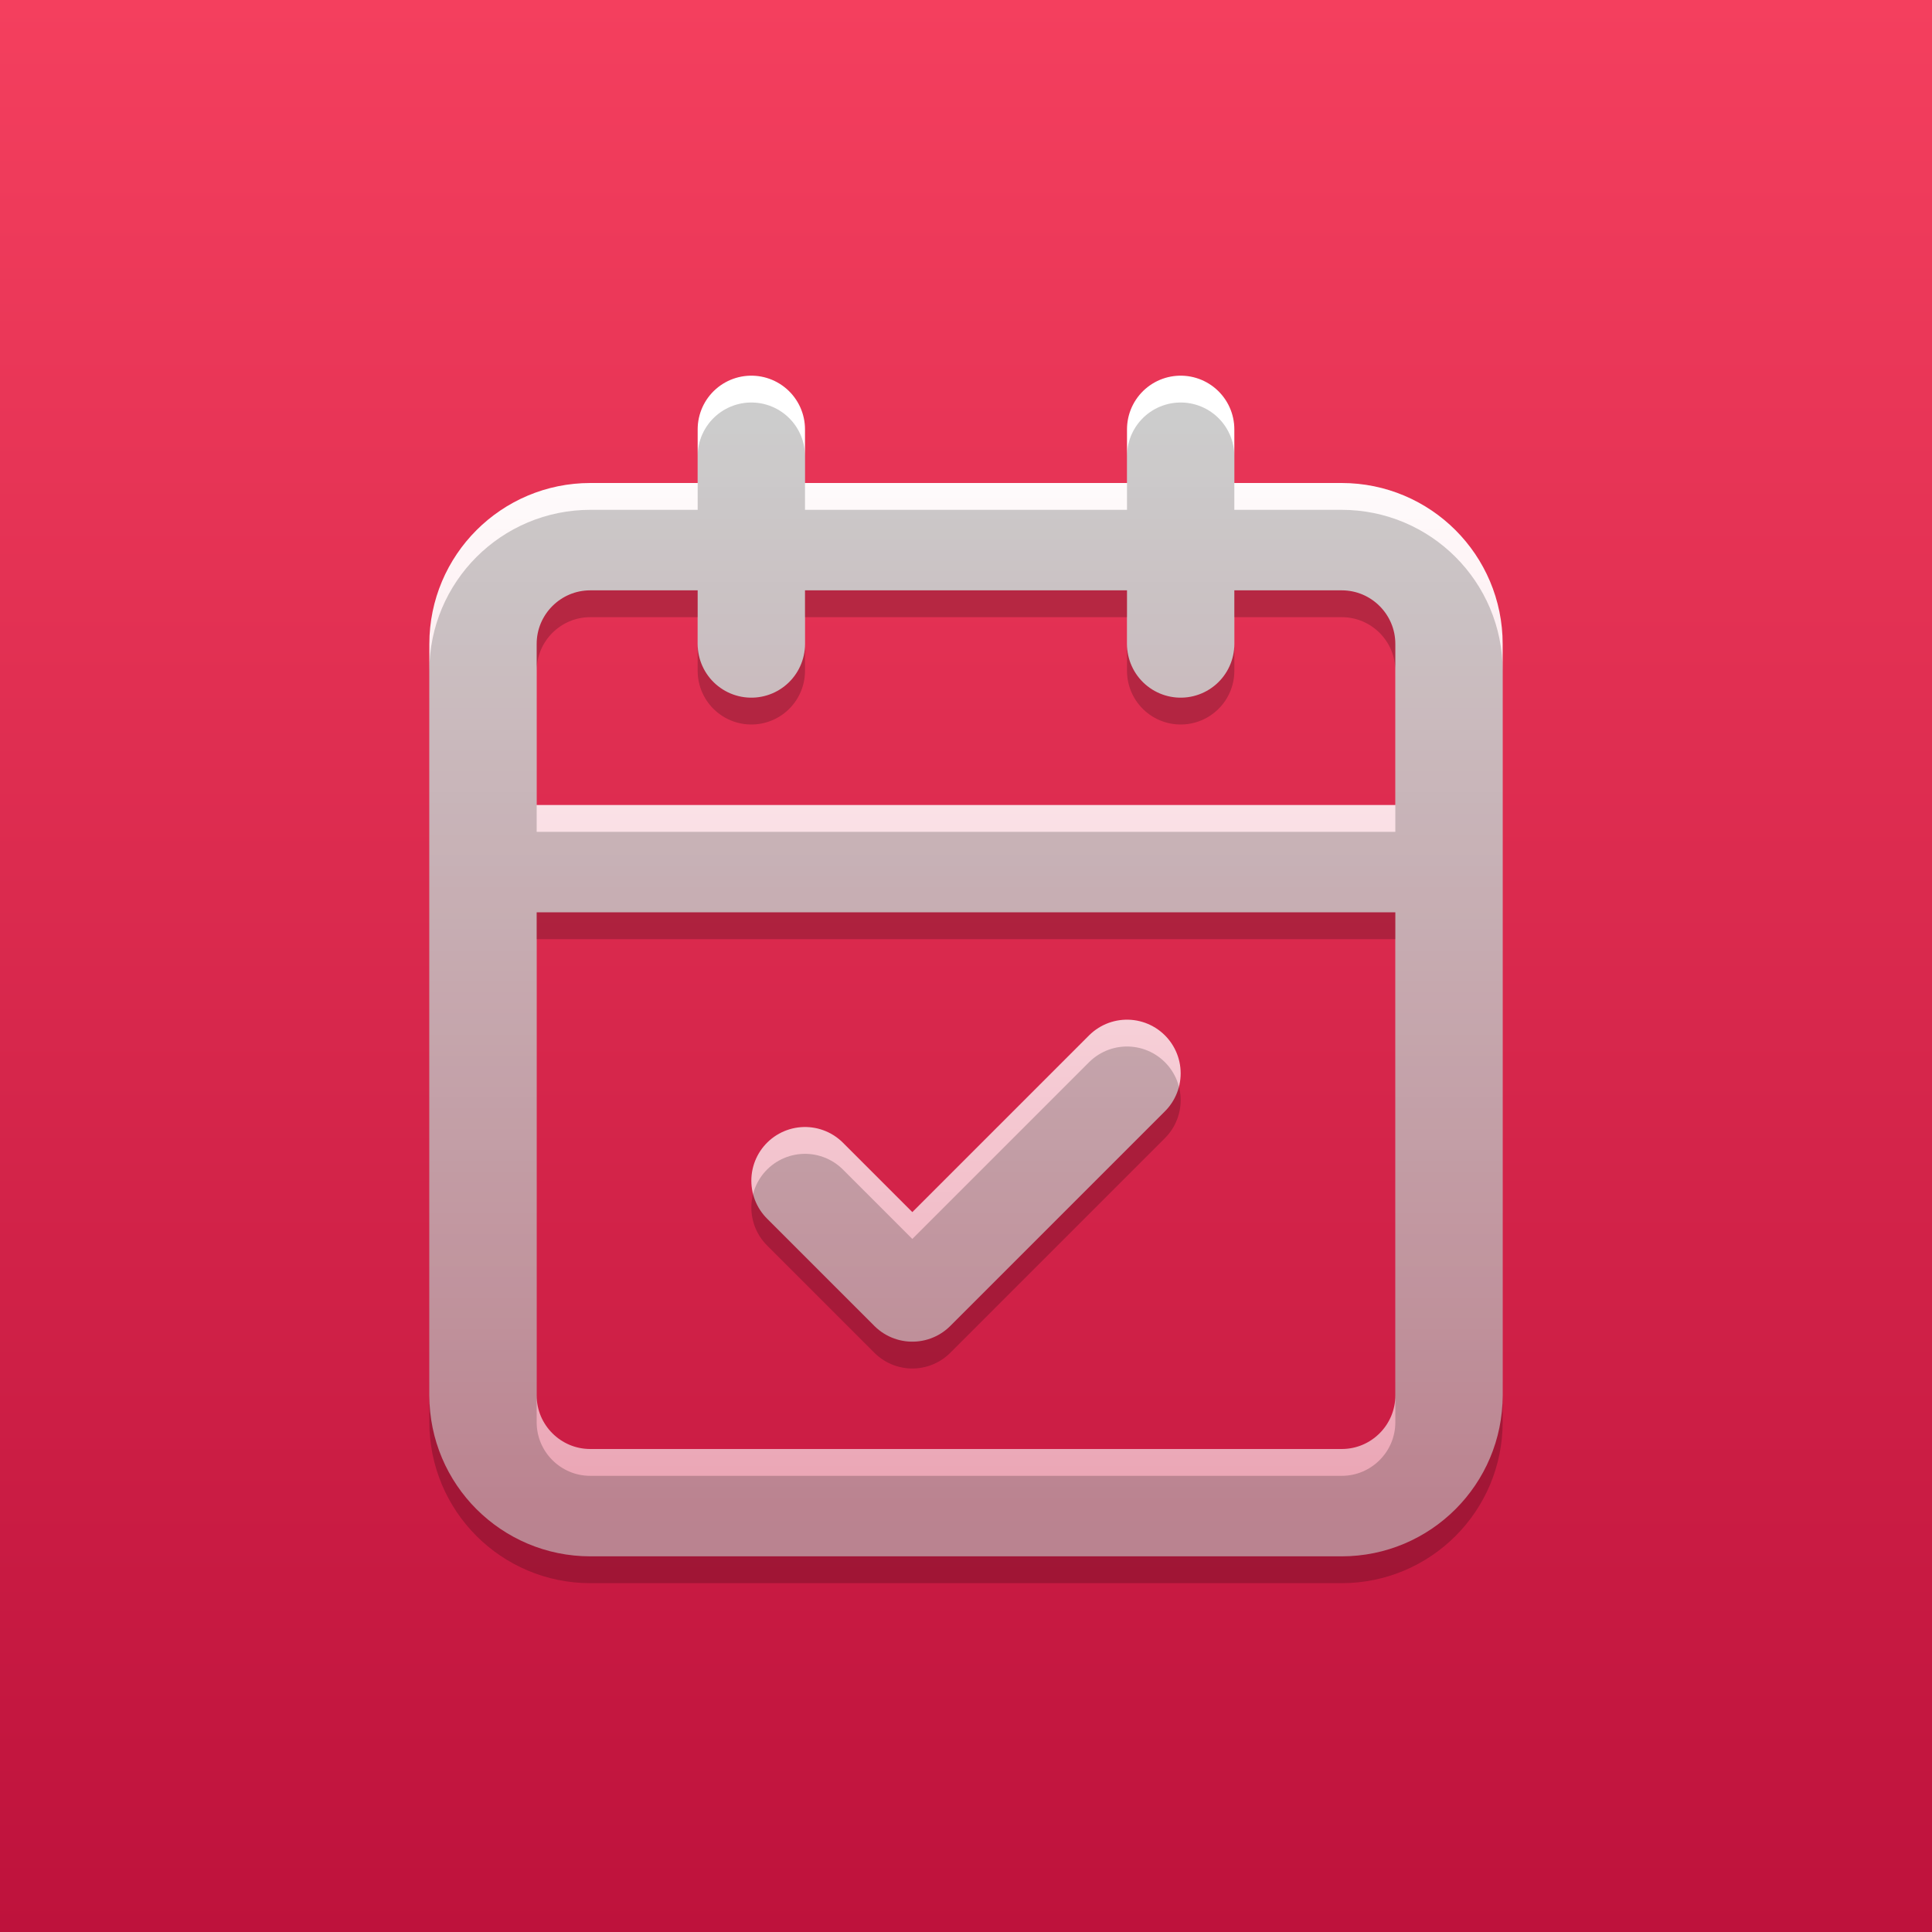
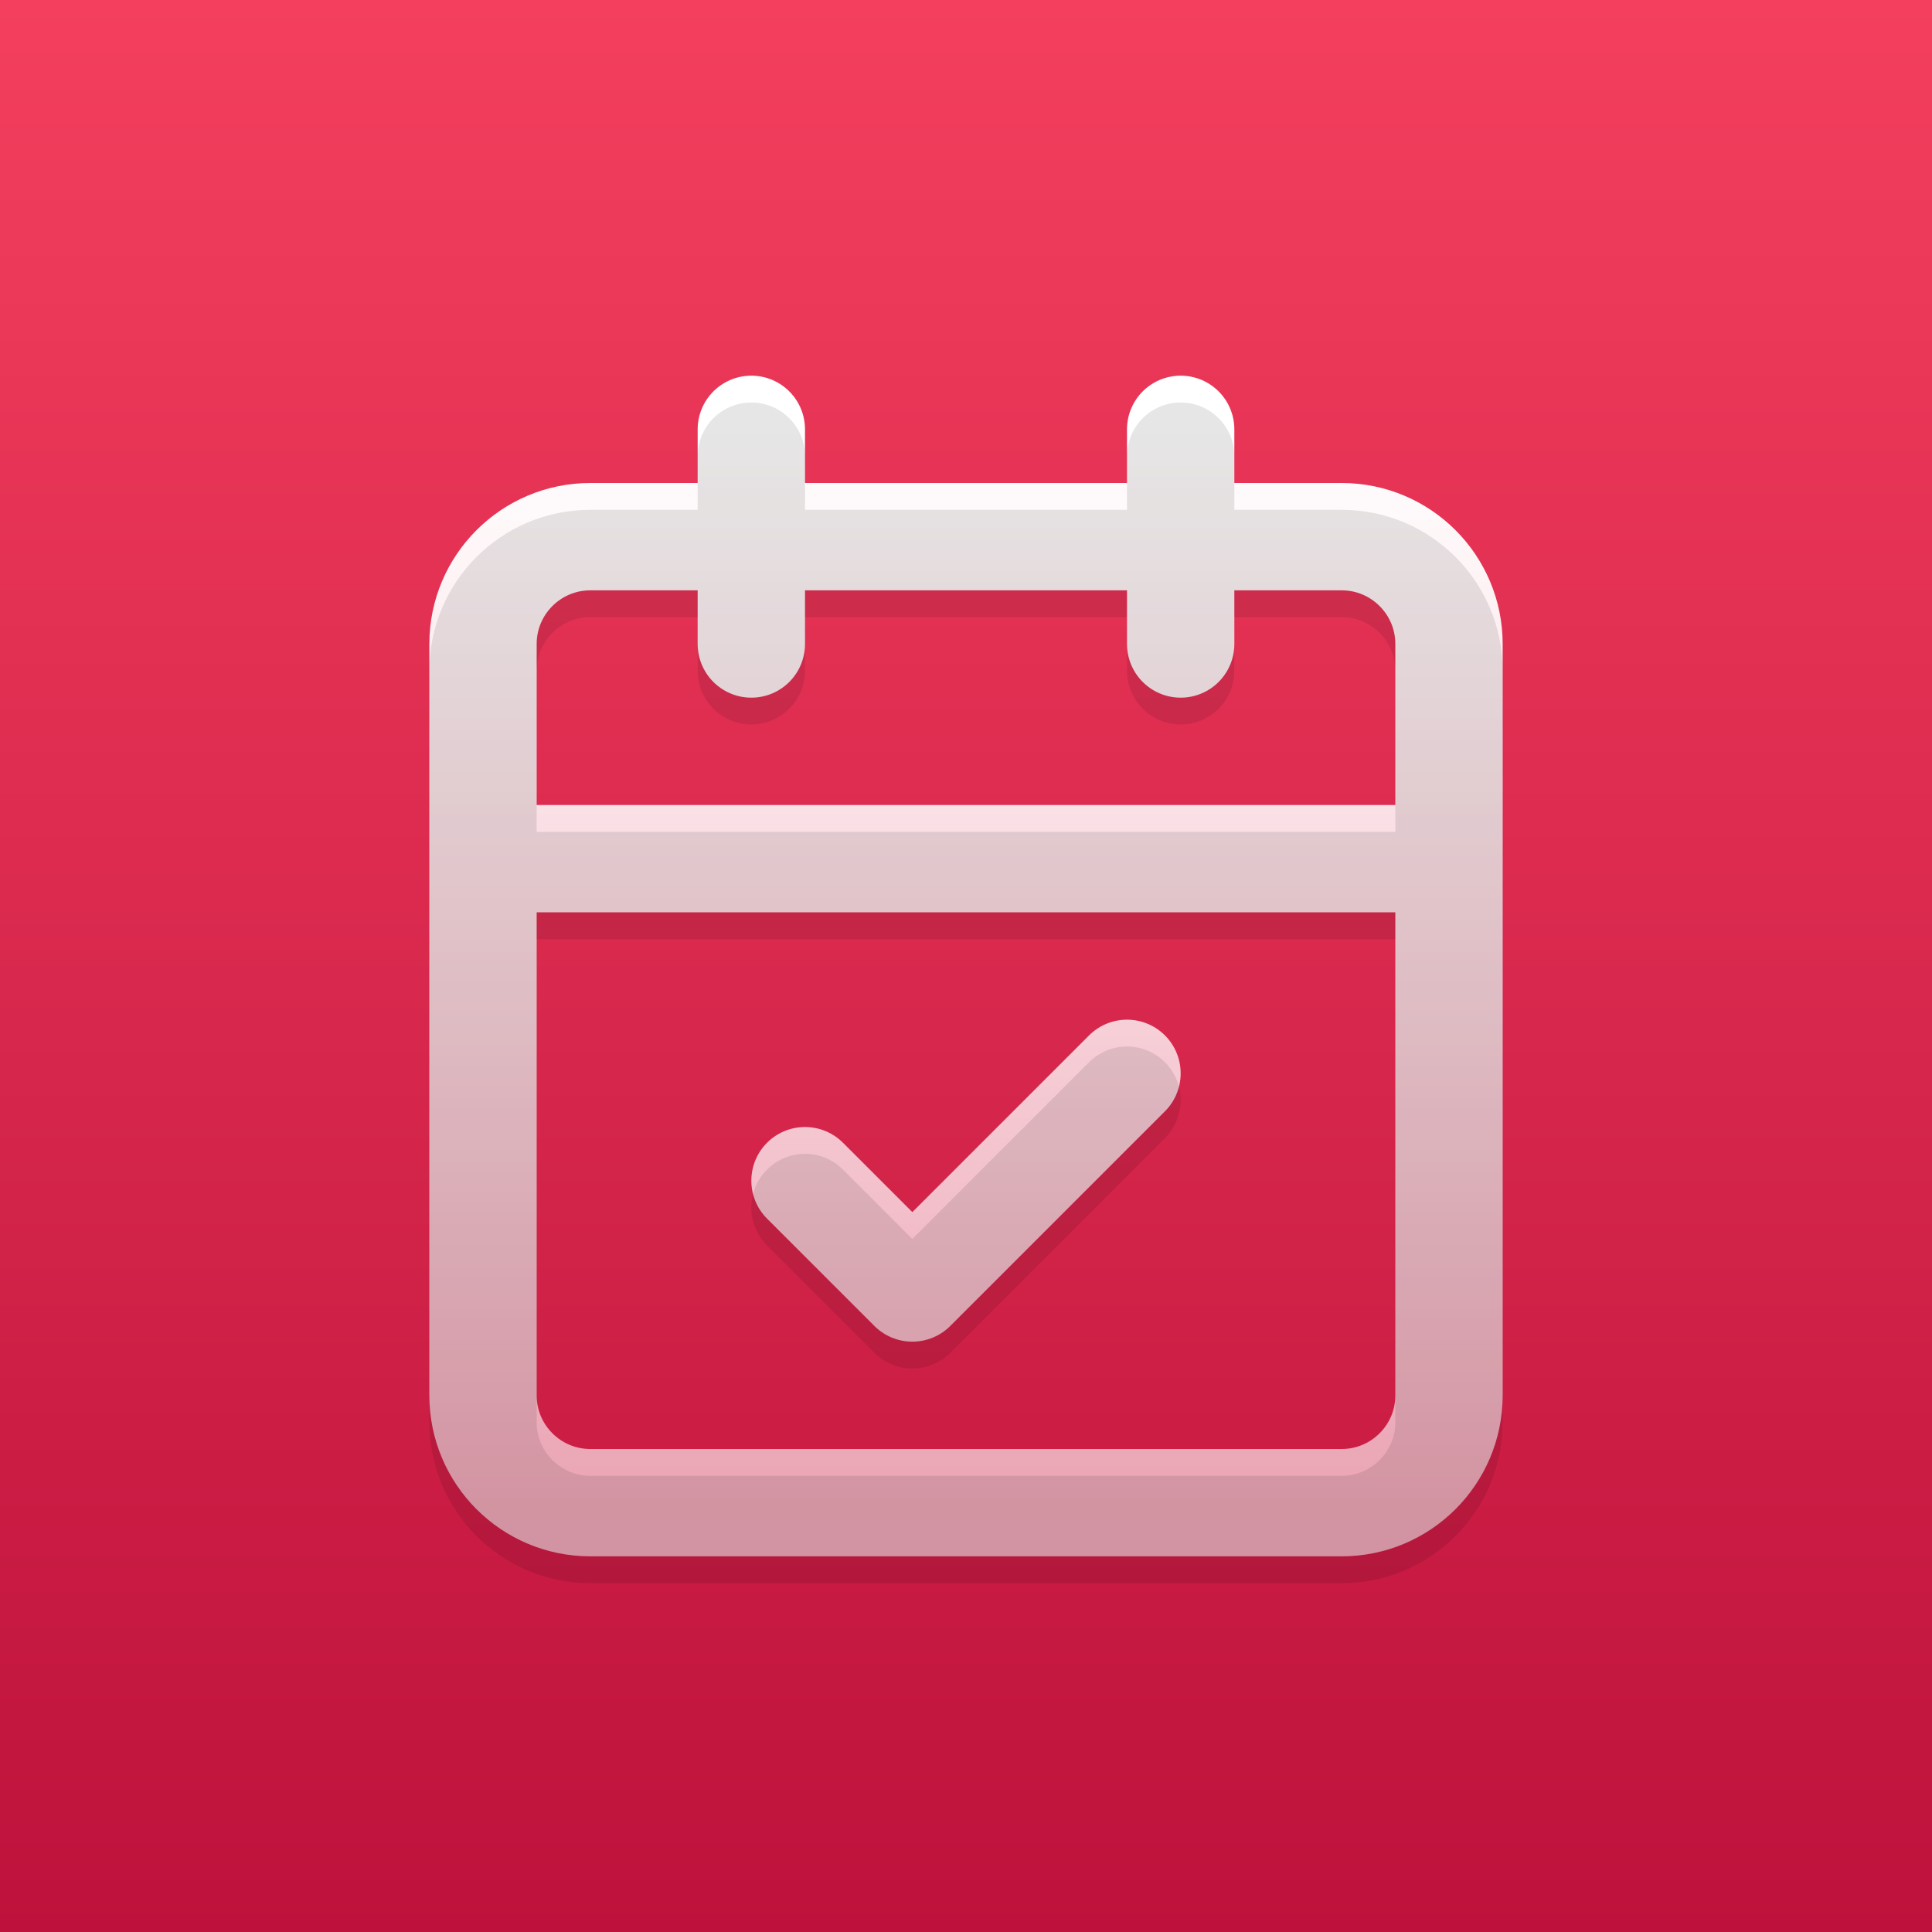
<svg xmlns="http://www.w3.org/2000/svg" width="72" height="72" viewBox="0 0 72 72" fill="none">
  <rect width="72" height="72" fill="url(#paint0_linear_125_12)" />
  <path d="M28 16V24M44 16V24M18 32H54M30 44L34 48L42 40M50 20H22C19.791 20 18 21.791 18 24V52C18 54.209 19.791 56 22 56H50C52.209 56 54 54.209 54 52V24C54 21.791 52.209 20 50 20Z" stroke="url(#paint1_linear_125_12)" stroke-width="4" stroke-linecap="round" stroke-linejoin="round" />
-   <path d="M28 17V25M44 17V25M18 33H54M30 45L34 49L42 41M50 21H22C19.791 21 18 22.791 18 25V53C18 55.209 19.791 57 22 57H50C52.209 57 54 55.209 54 53V25C54 22.791 52.209 21 50 21Z" stroke="black" stroke-opacity="0.2" stroke-width="4" stroke-linecap="round" stroke-linejoin="round" />
+   <path d="M28 17V25M44 17V25M18 33H54M30 45L34 49L42 41M50 21H22C19.791 21 18 22.791 18 25V53C18 55.209 19.791 57 22 57H50C52.209 57 54 55.209 54 53V25C54 22.791 52.209 21 50 21Z" stroke="black" stroke-opacity="0.1" stroke-width="4" stroke-linecap="round" stroke-linejoin="round" />
  <defs>
    <linearGradient id="paint0_linear_125_12" x1="36" y1="0" x2="36" y2="72" gradientUnits="userSpaceOnUse">
      <stop stop-color="#F43F5E" />
      <stop offset="1" stop-color="#BE123C" />
    </linearGradient>
    <linearGradient id="paint1_linear_125_12" x1="36" y1="16" x2="36" y2="56" gradientUnits="userSpaceOnUse">
      <stop stop-color="white" />
      <stop offset="1" stop-color="white" stop-opacity="0.6" />
    </linearGradient>
  </defs>
</svg>
